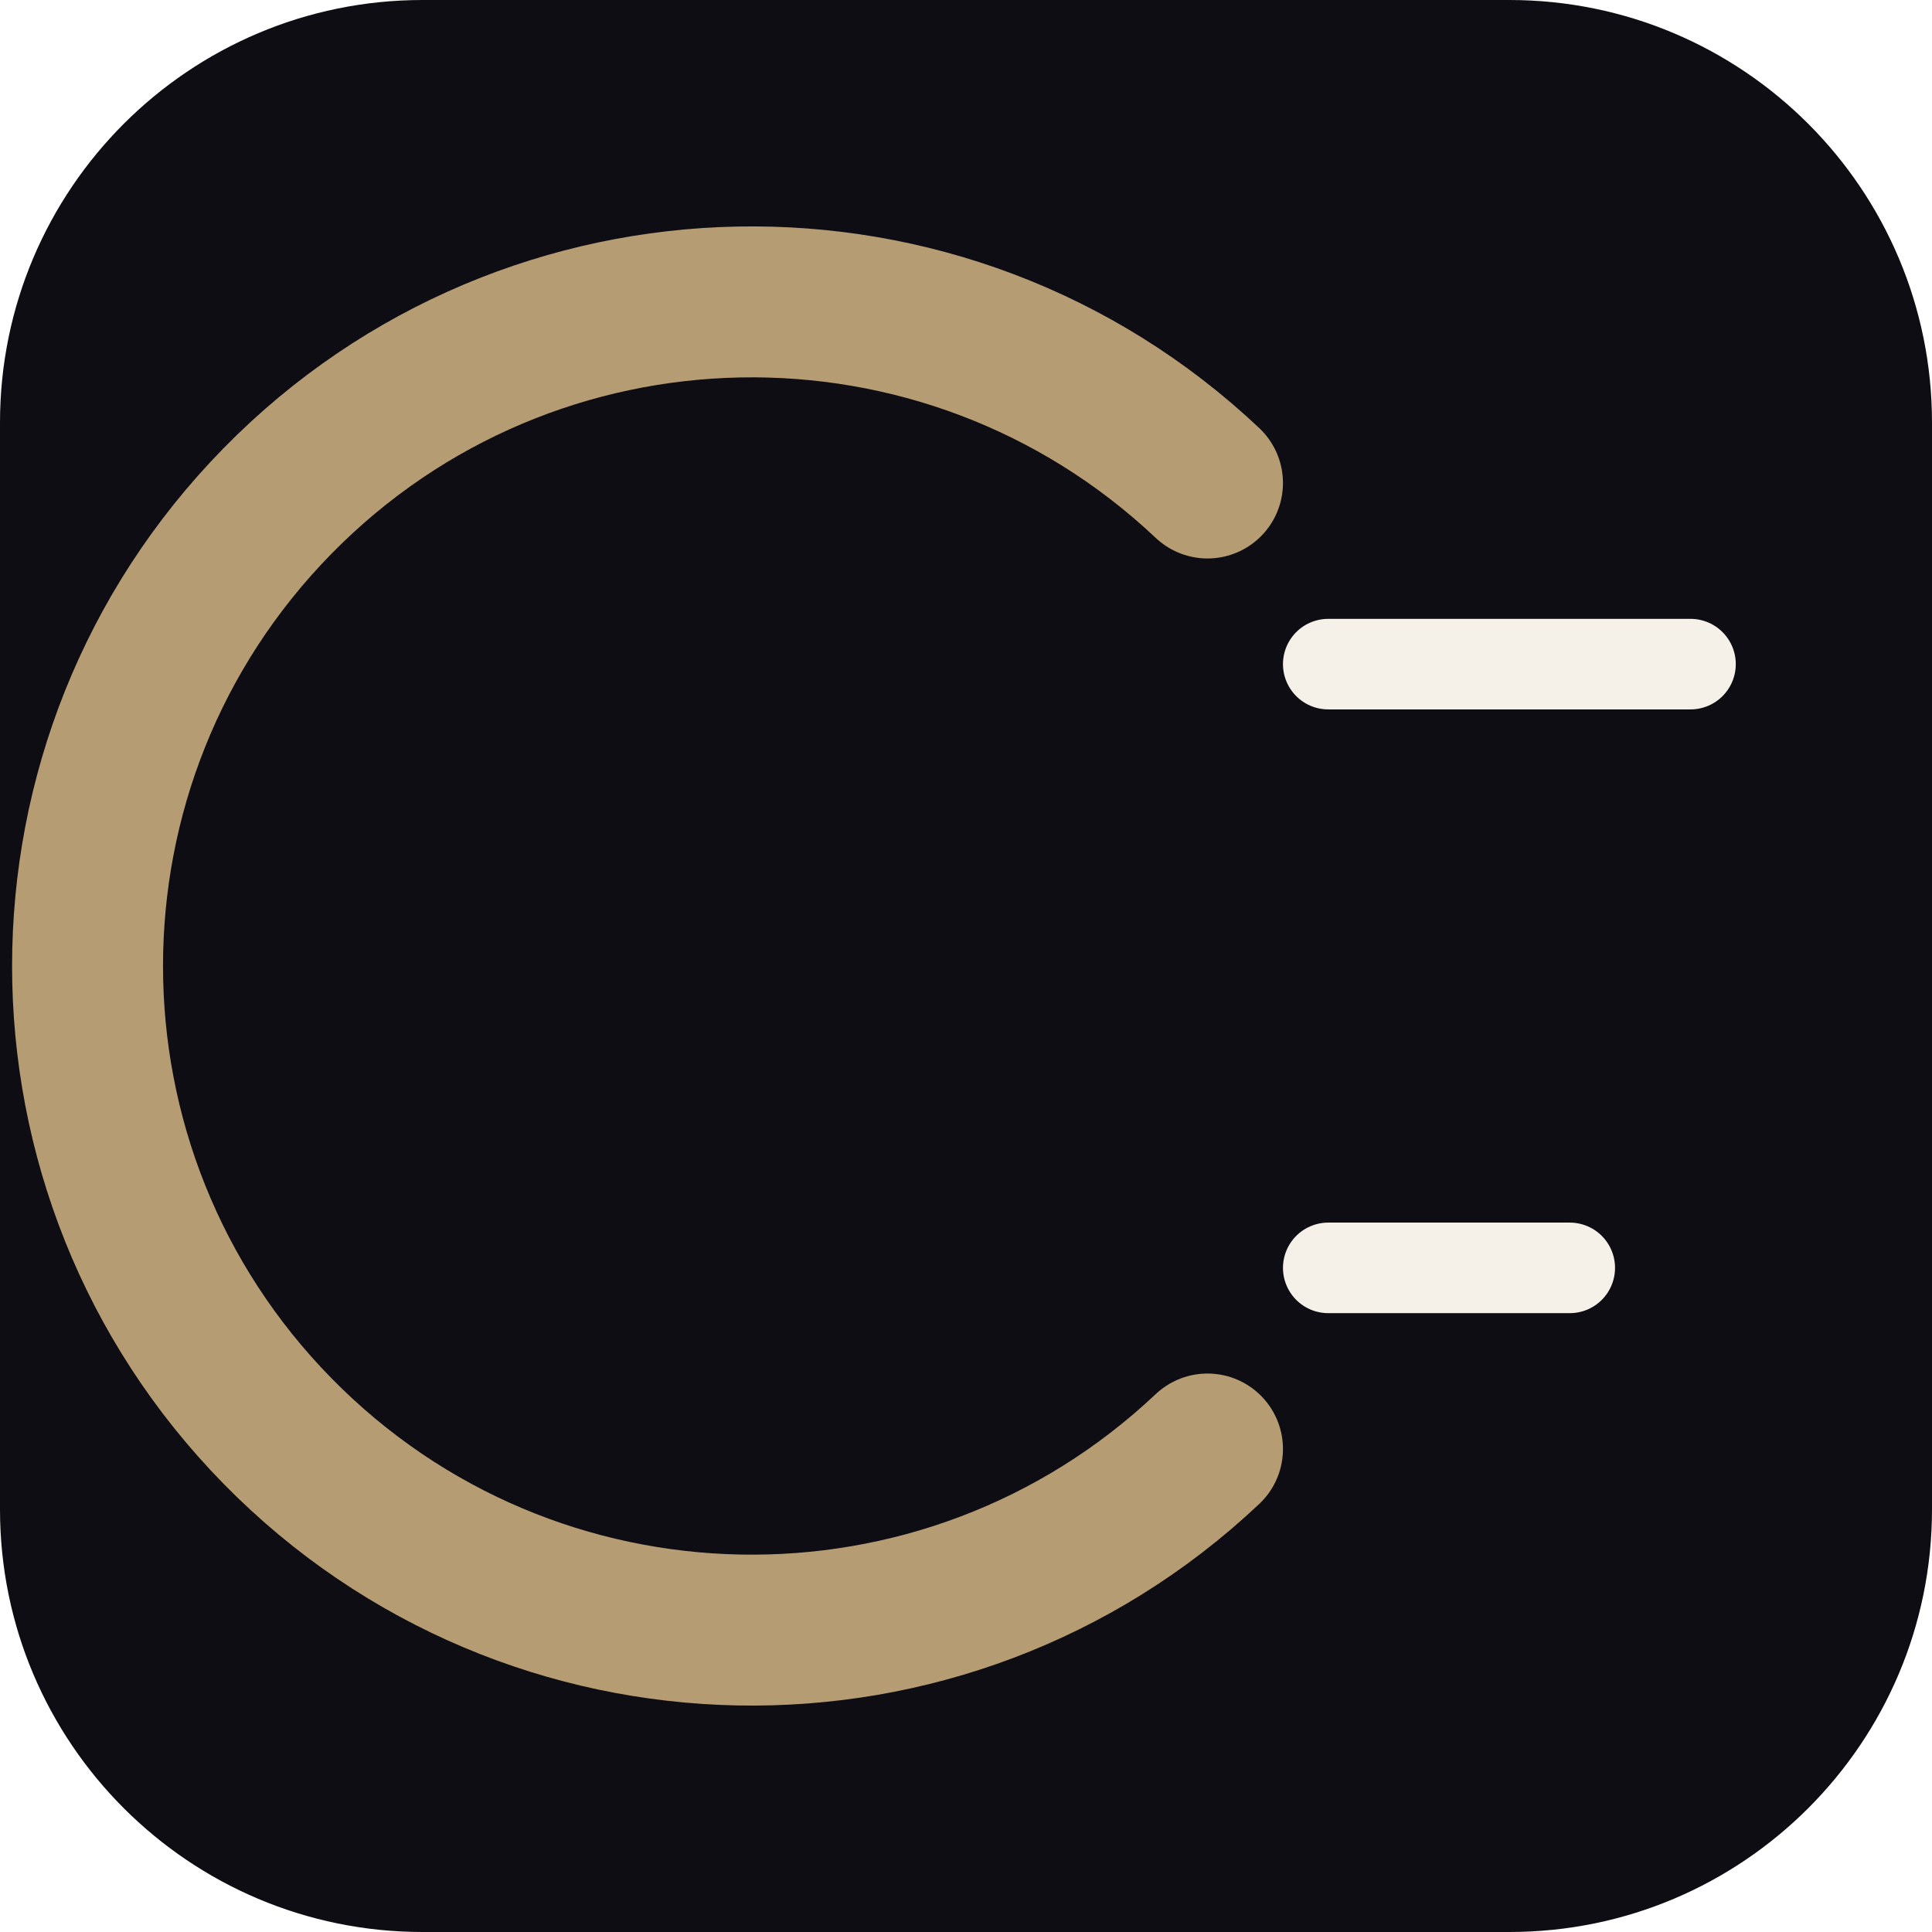
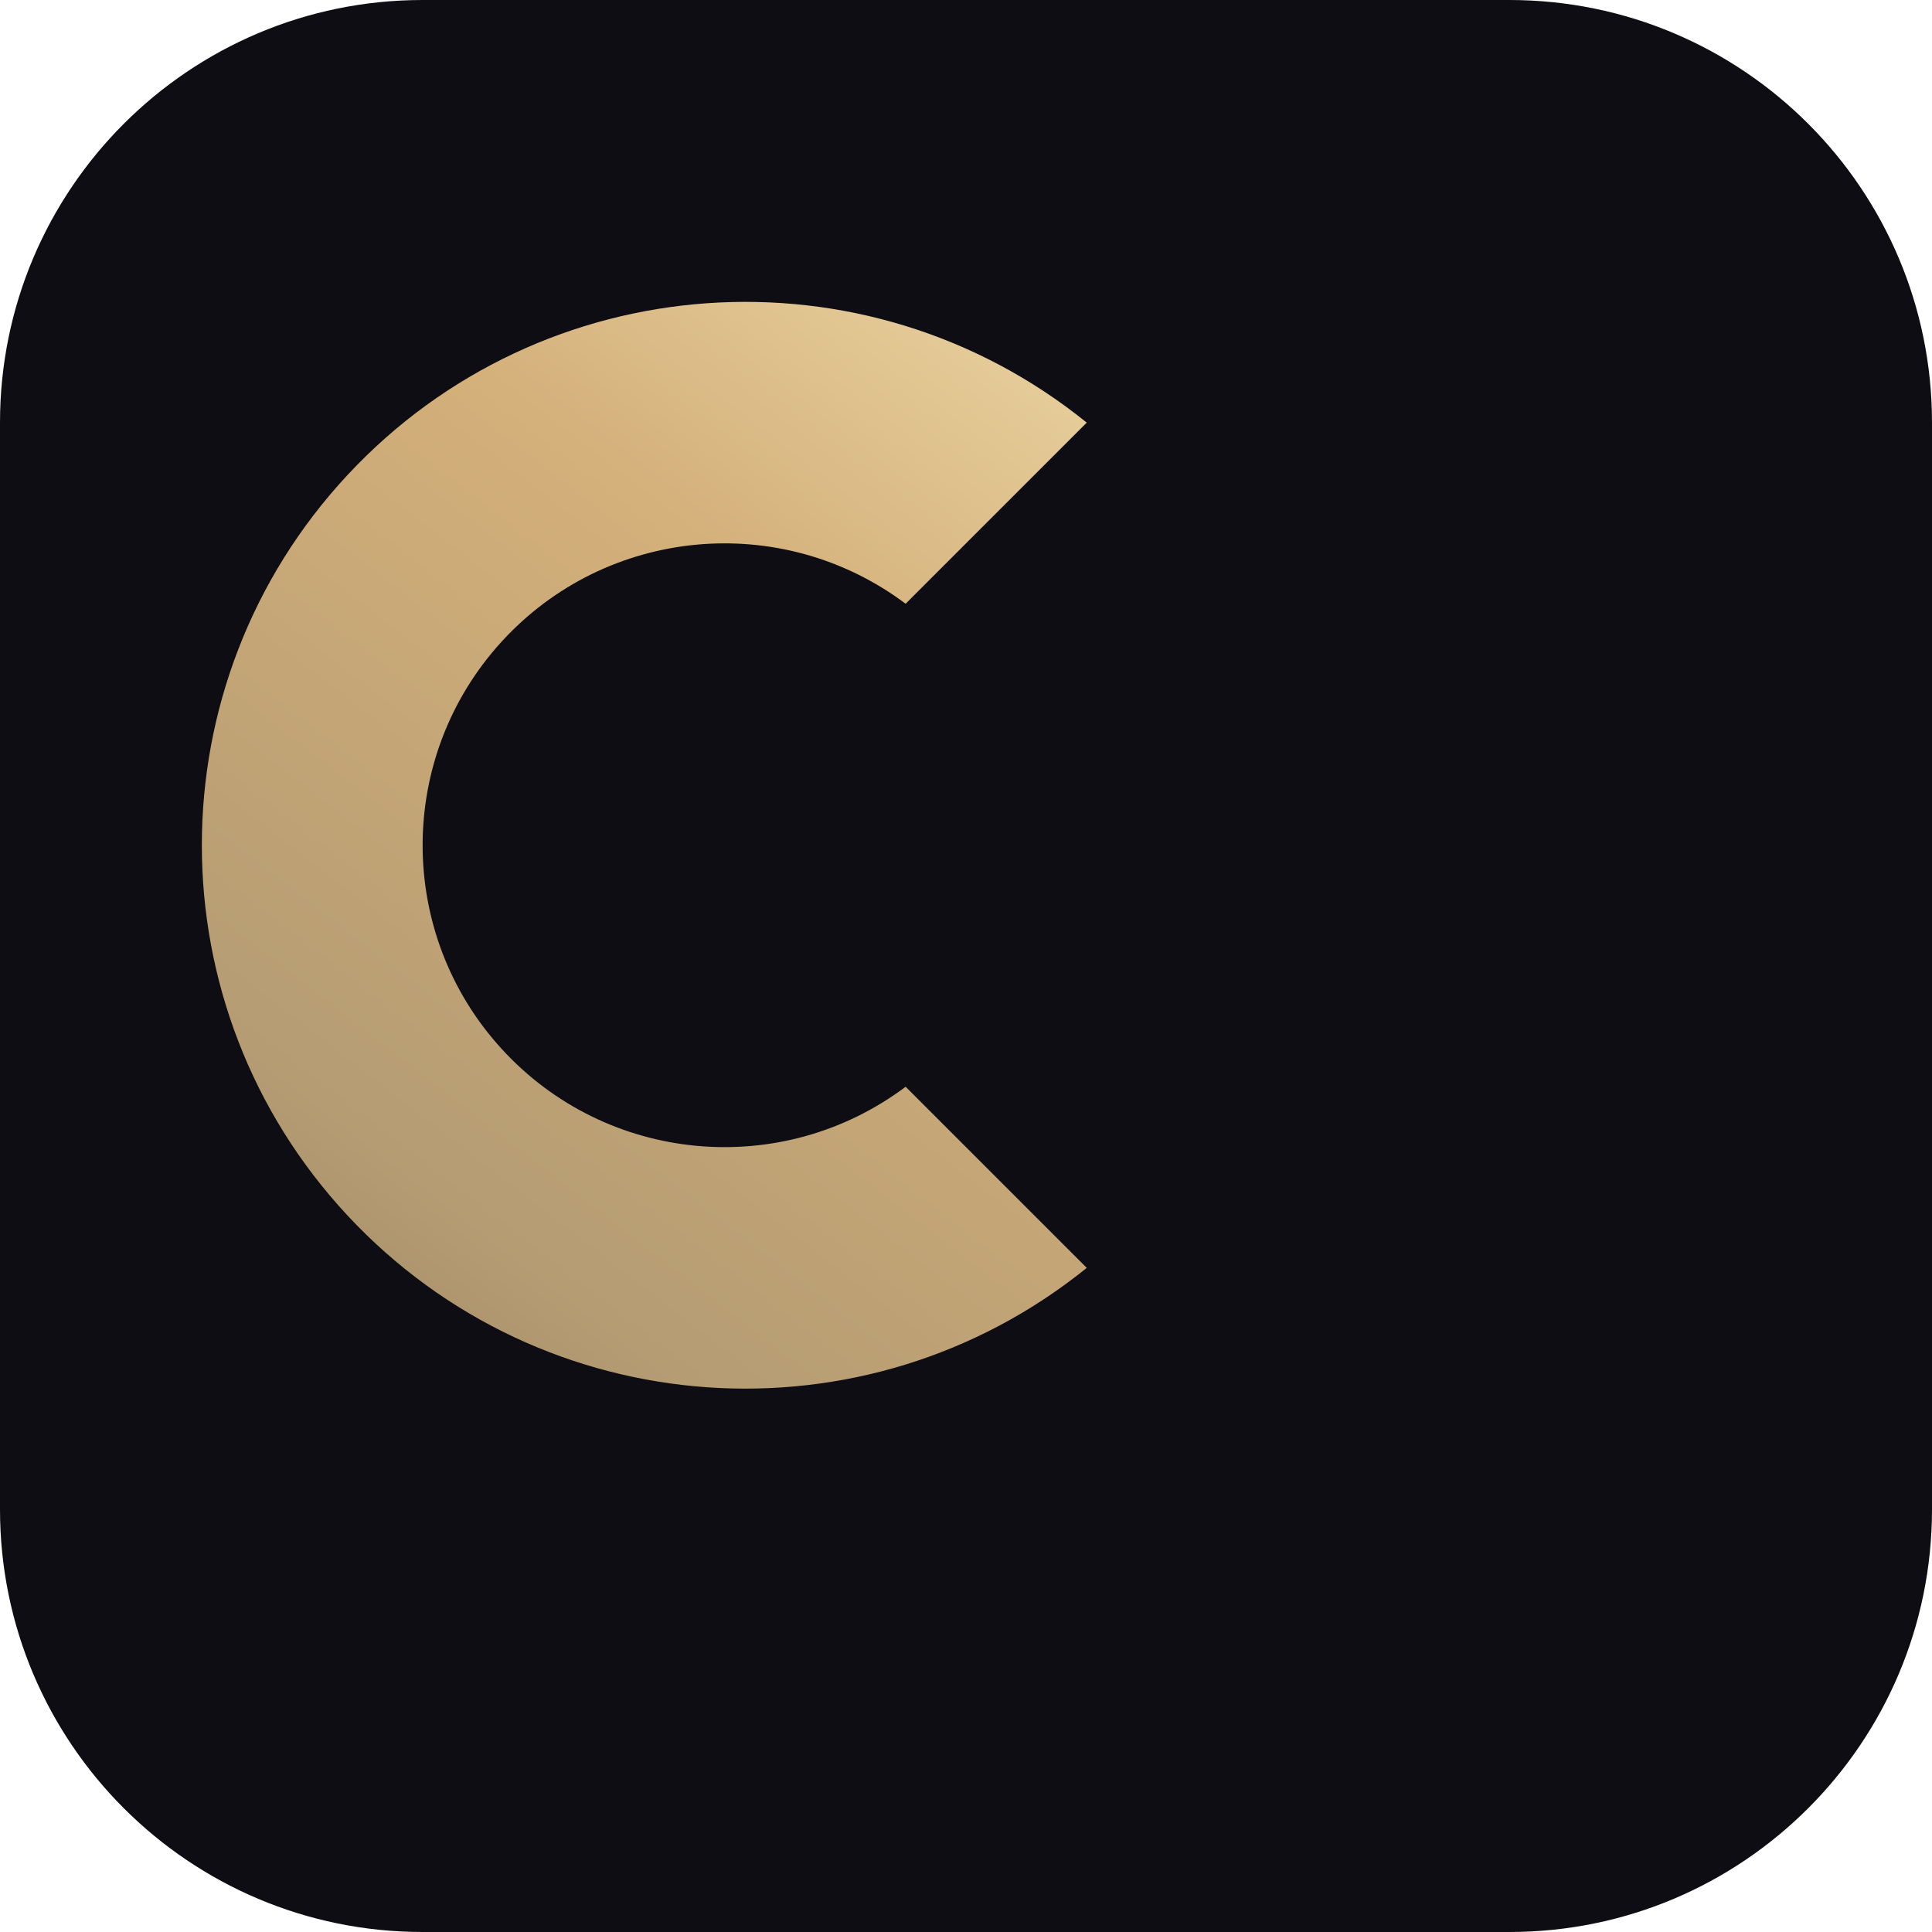
<svg xmlns="http://www.w3.org/2000/svg" viewBox="0 0 32 32" fill="none">
+   <defs>
+     <linearGradient id="fg" x1="20" y1="5" x2="3" y2="27" gradientUnits="userSpaceOnUse">
+       <stop offset="0%" stop-color="#EDD9A8" />
+       <stop offset="30%" stop-color="#D4B07A" />
+       <stop offset="70%" stop-color="#B59C73" />
+       <stop offset="100%" stop-color="#8A7555" />
+     </linearGradient>
+   </defs>
  <rect width="32" height="32" rx="7" fill="#0E0D13" />
-   <path d="M 20 8 A 11 11 0 1 0 20 24" stroke="#B59C73" stroke-width="2.5" stroke-linecap="round" />
-   <line x1="22" y1="11" x2="28" y2="11" stroke="#F5F0E8" stroke-width="1.5" stroke-linecap="round" />
-   <line x1="22" y1="21" x2="26" y2="21" stroke="#F5F0E8" stroke-width="1.5" stroke-linecap="round" />
+   <path d="M 20 5 L 18 7 A 9 9 0 1 0 18 21 L 20 23 L 15 18 A 5 5 0 1 1 15 10 Z" fill="url(#fg)" />
</svg>
